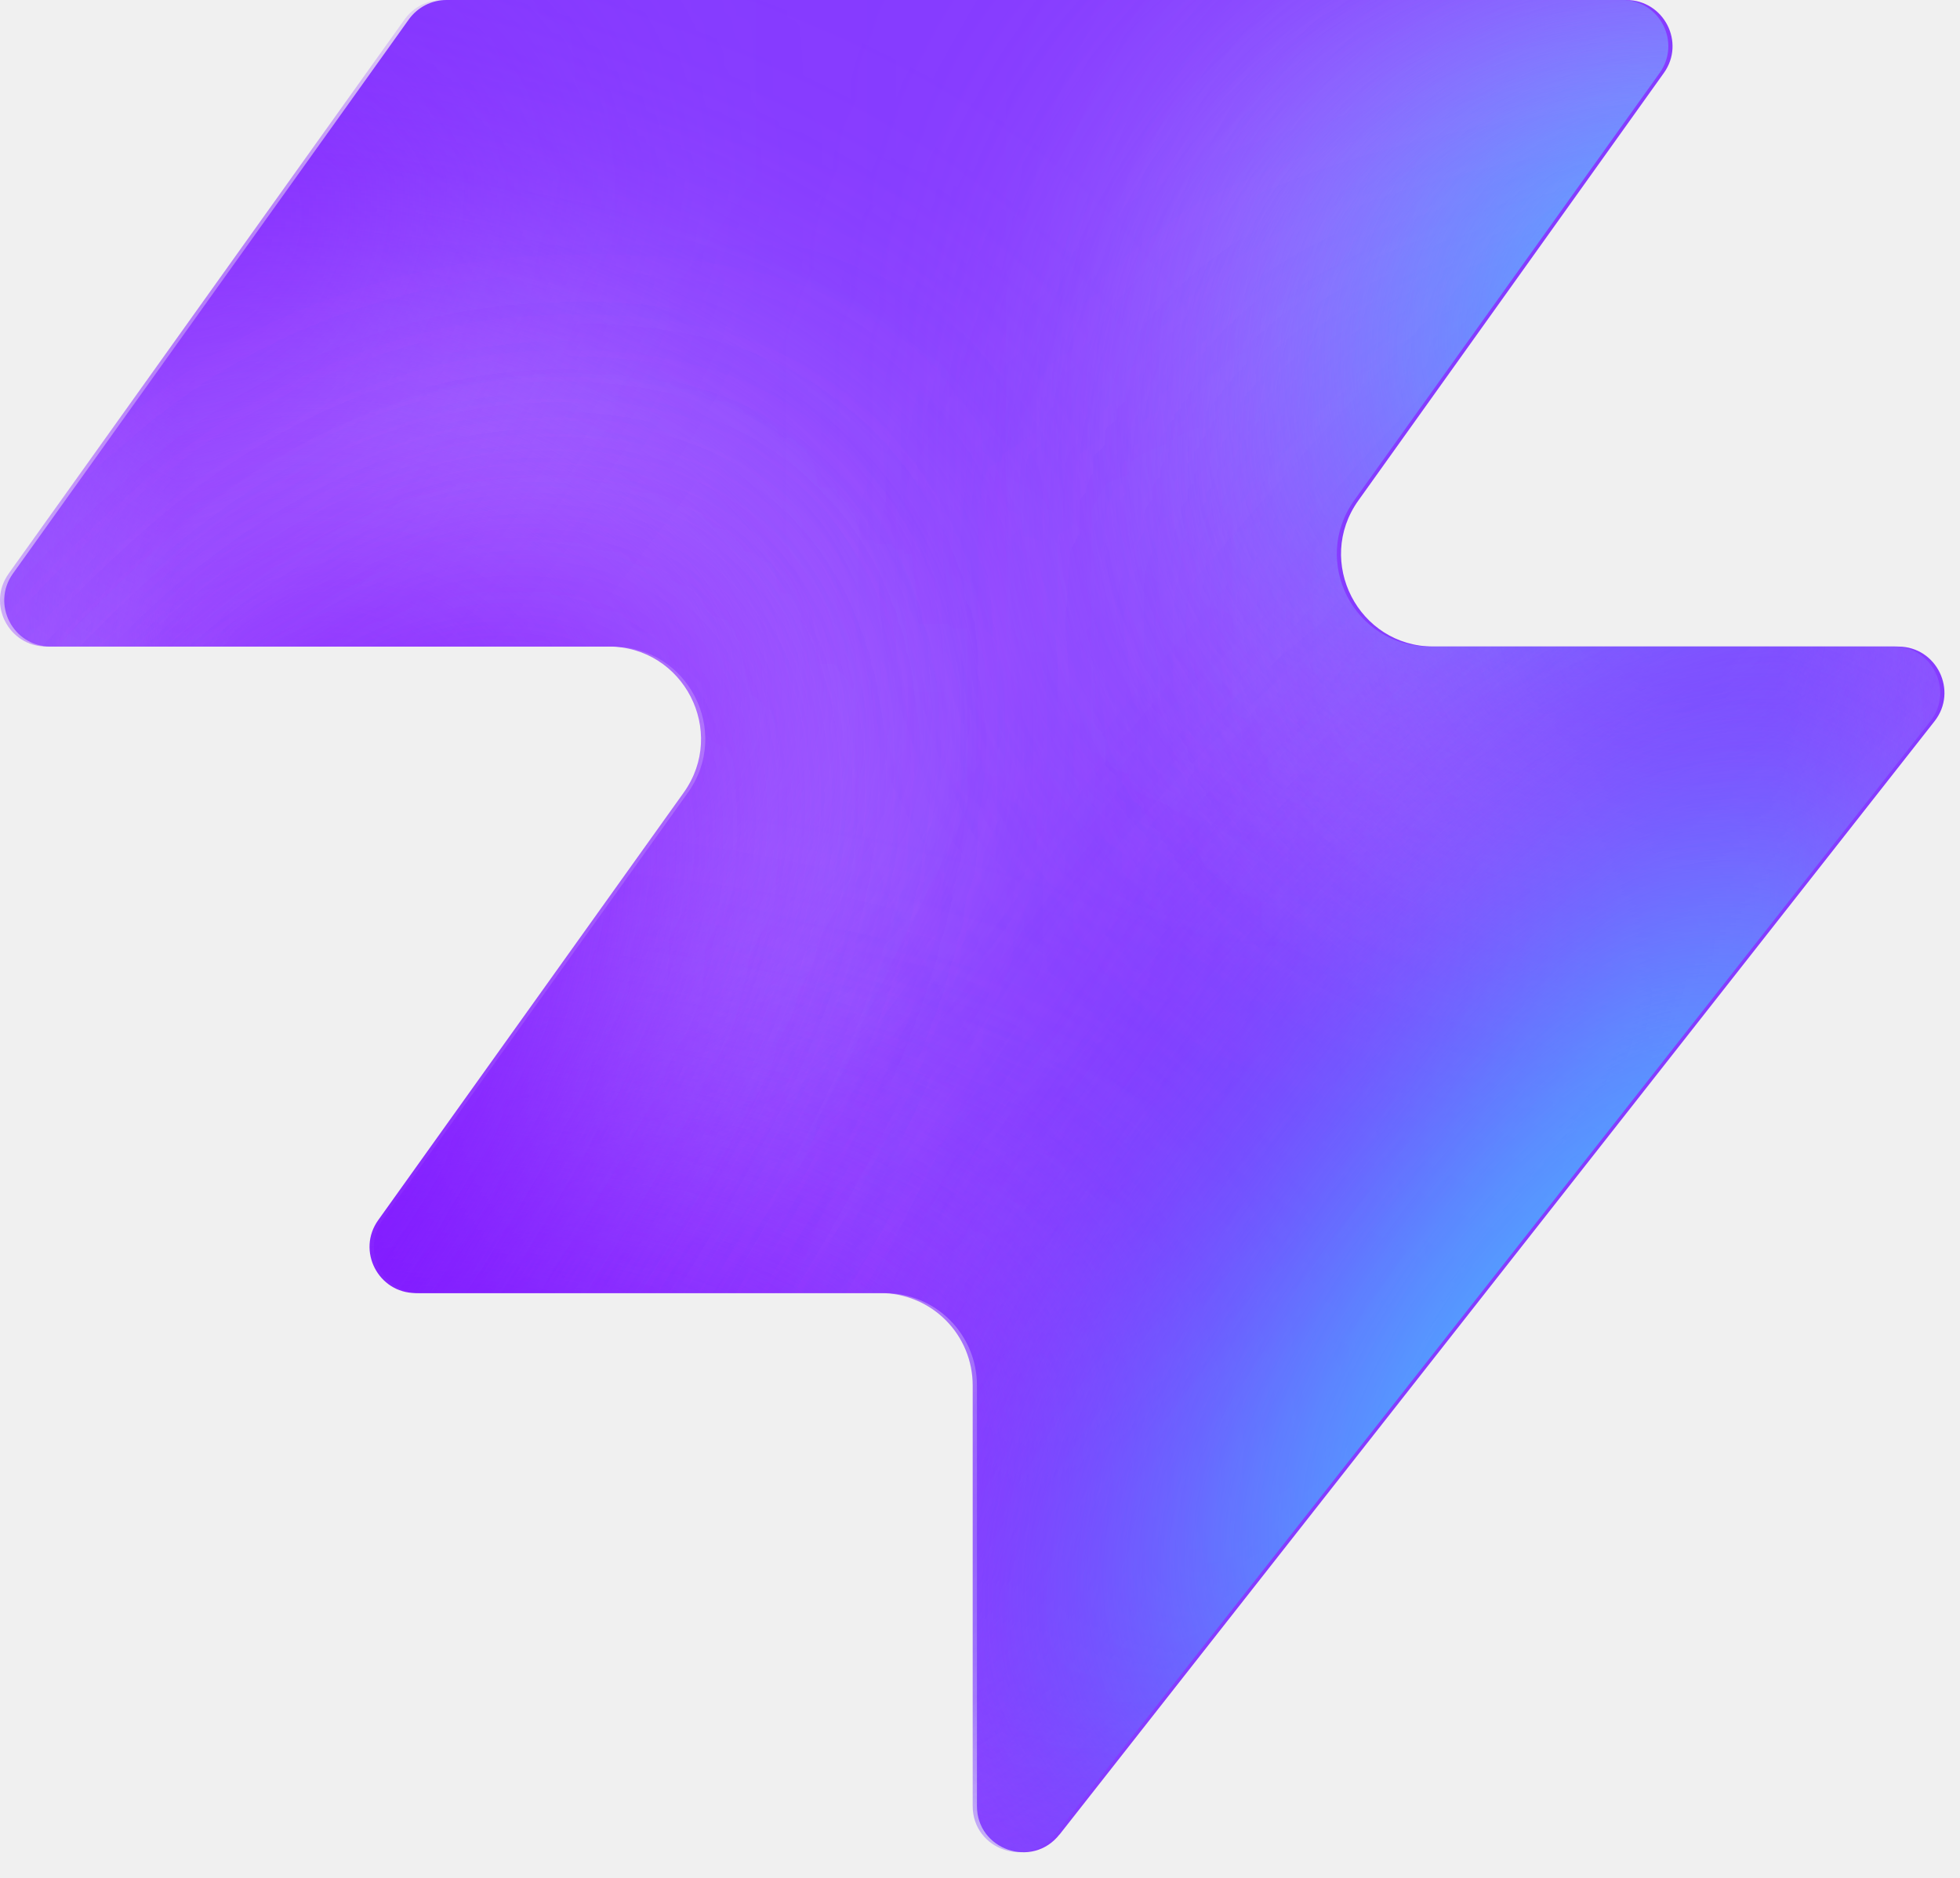
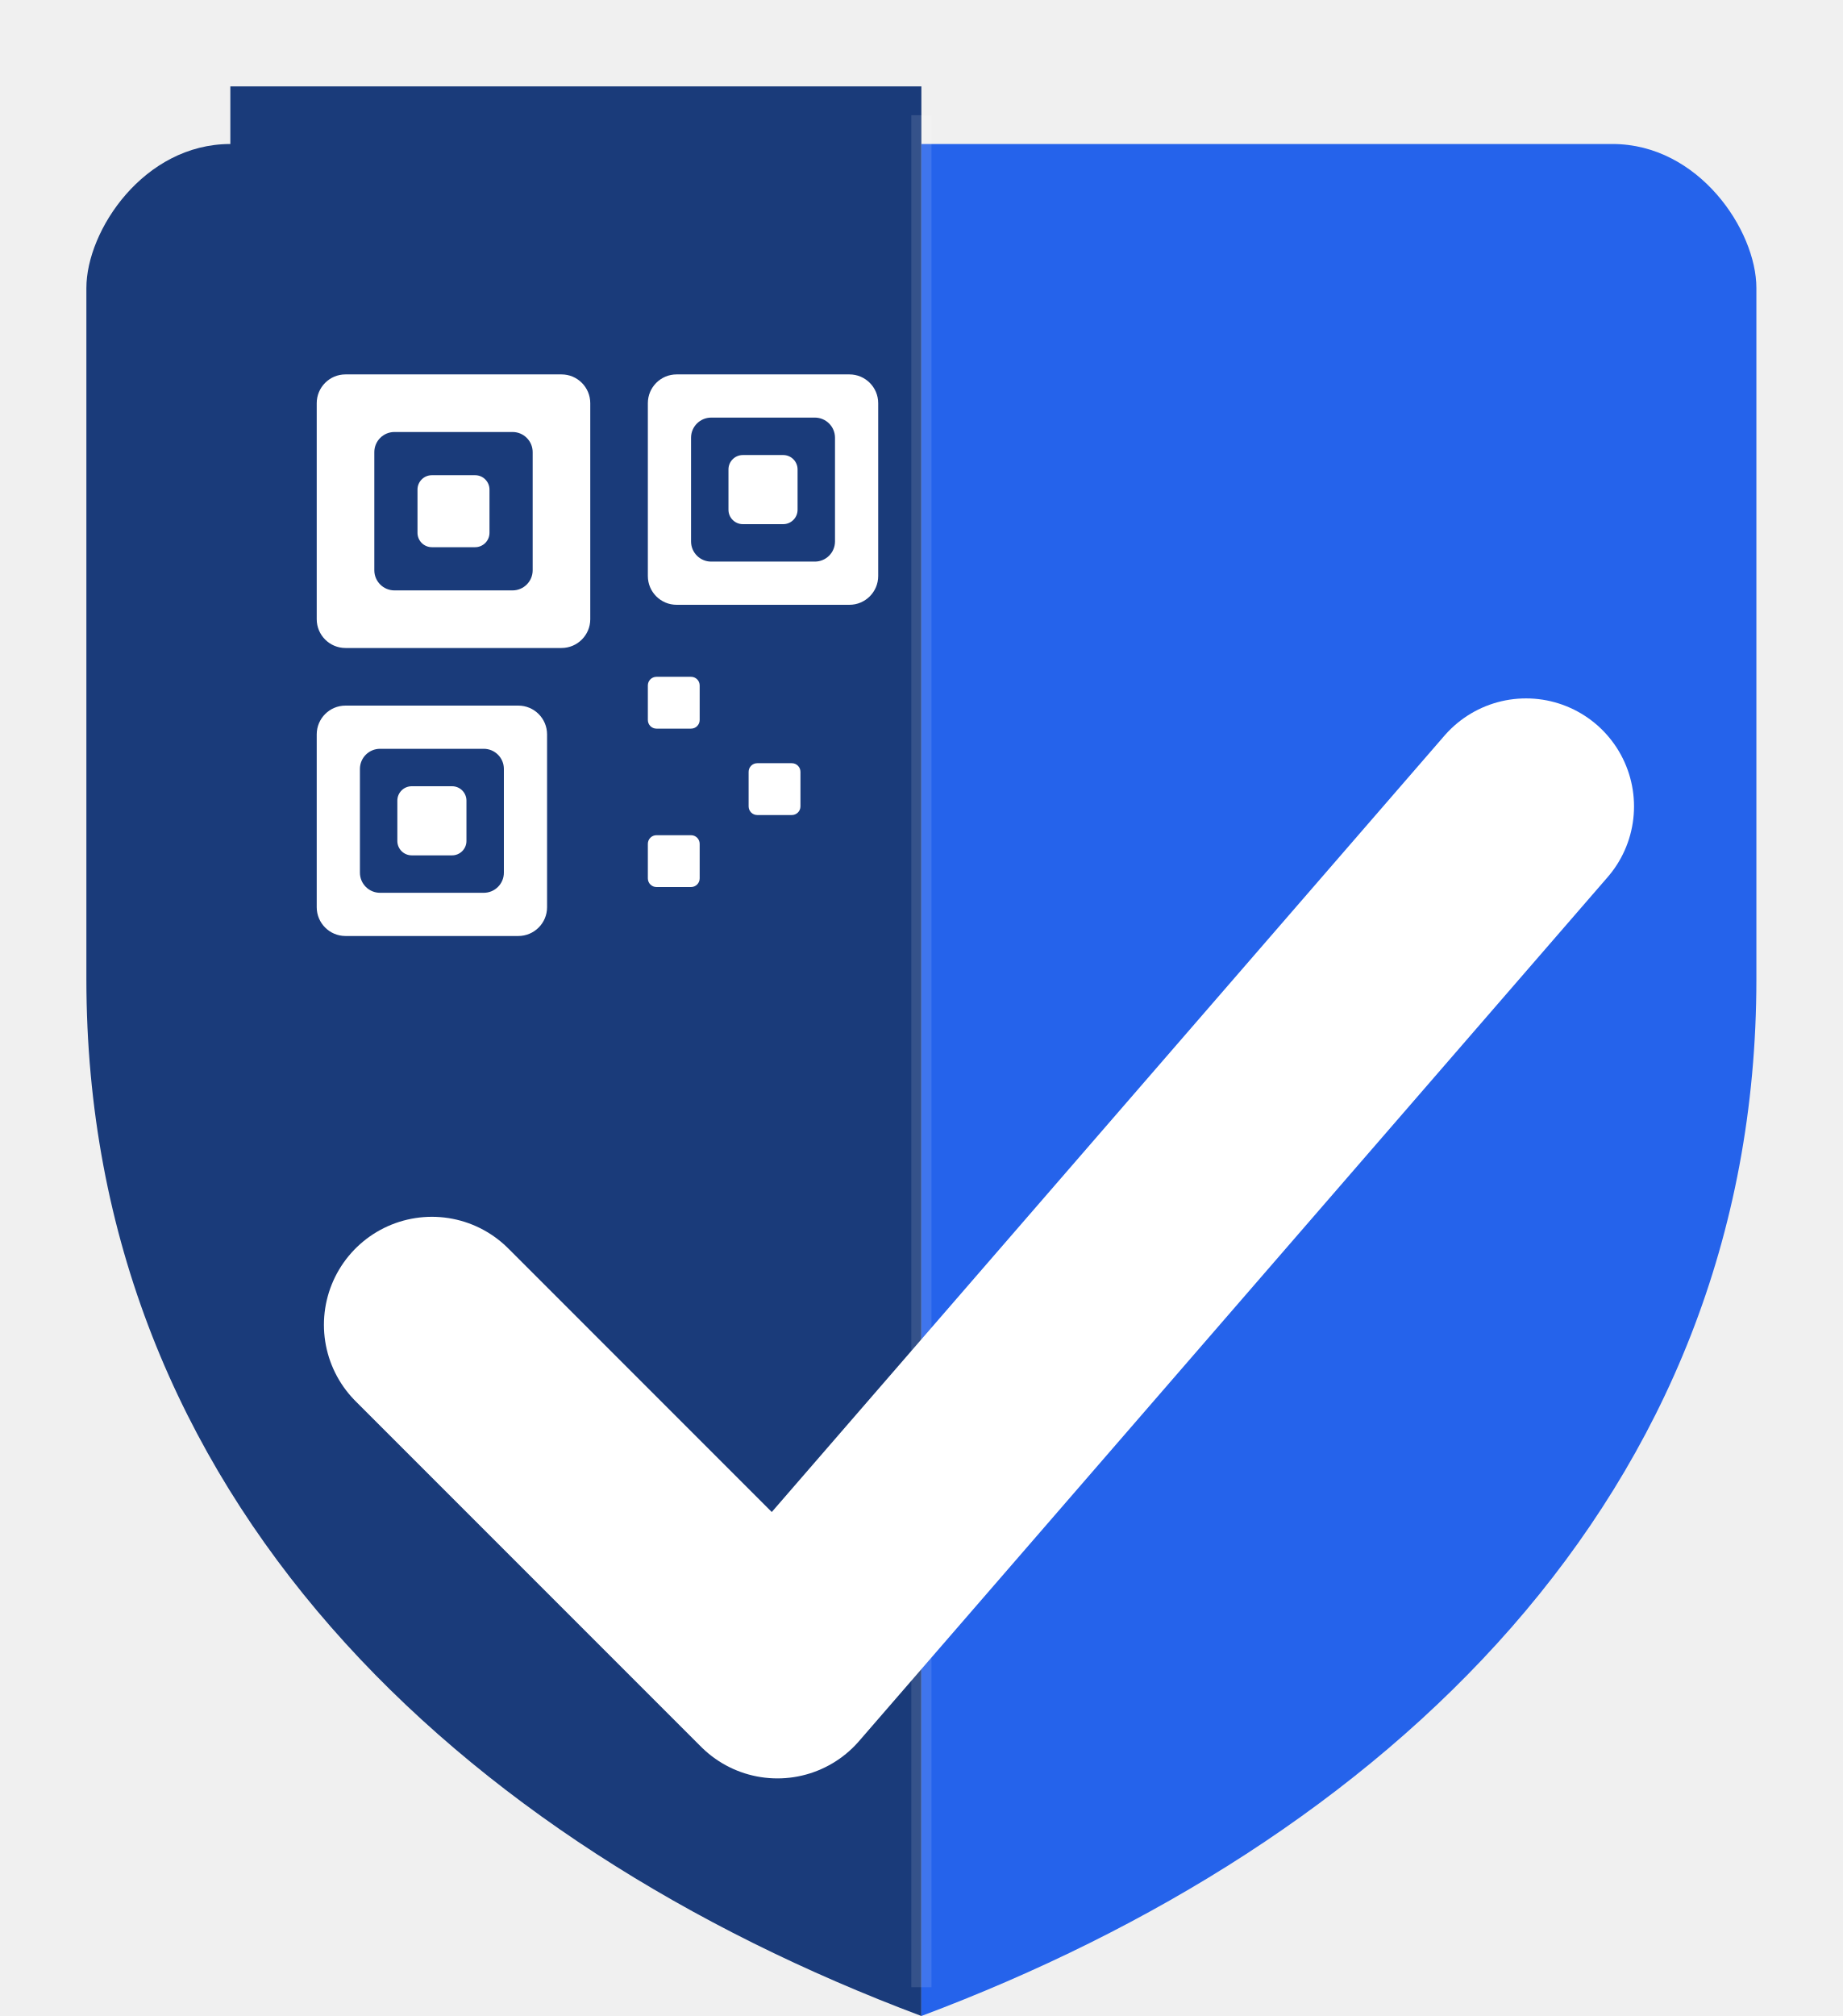
- <svg xmlns="http://www.w3.org/2000/svg" width="48" height="46" fill="none" viewBox="0 0 48 46">
-   <path fill="#863bff" d="M25.946 44.938c-.664.845-2.021.375-2.021-.698V33.937a2.26 2.26 0 0 0-2.262-2.262H10.287c-.92 0-1.456-1.04-.92-1.788l7.48-10.471c1.07-1.497 0-3.578-1.842-3.578H1.237c-.92 0-1.456-1.04-.92-1.788L10.013.474c.214-.297.556-.474.92-.474h28.894c.92 0 1.456 1.04.92 1.788l-7.48 10.471c-1.07 1.498 0 3.579 1.842 3.579h11.377c.943 0 1.473 1.088.89 1.83L25.947 44.94z" style="fill:#863bff;fill:color(display-p3 .525 .23 1);fill-opacity:1" />
-   <mask id="a" width="48" height="46" x="0" y="0" maskUnits="userSpaceOnUse" style="mask-type:alpha">
-     <path fill="#000" d="M25.842 44.938c-.664.844-2.021.375-2.021-.698V33.937a2.26 2.26 0 0 0-2.262-2.262H10.183c-.92 0-1.456-1.04-.92-1.788l7.48-10.471c1.07-1.498 0-3.579-1.842-3.579H1.133c-.92 0-1.456-1.04-.92-1.787L9.91.473c.214-.297.556-.474.92-.474h28.894c.92 0 1.456 1.04.92 1.788l-7.48 10.471c-1.07 1.498 0 3.578 1.842 3.578h11.377c.943 0 1.473 1.088.89 1.832L25.843 44.94z" style="fill:#000;fill-opacity:1" />
-   </mask>
-   <g mask="url(#a)">
-     <g filter="url(#b)">
-       <ellipse cx="5.508" cy="14.704" fill="#ede6ff" rx="5.508" ry="14.704" style="fill:#ede6ff;fill:color(display-p3 .927 .903 1);fill-opacity:1" transform="matrix(.00324 1 1 -.00324 -4.47 31.516)" />
-     </g>
-     <g filter="url(#c)">
-       <ellipse cx="10.399" cy="29.851" fill="#ede6ff" rx="10.399" ry="29.851" style="fill:#ede6ff;fill:color(display-p3 .927 .903 1);fill-opacity:1" transform="matrix(.00324 1 1 -.00324 -39.328 7.883)" />
-     </g>
-     <g filter="url(#d)">
-       <ellipse cx="5.508" cy="30.487" fill="#7e14ff" rx="5.508" ry="30.487" style="fill:#7e14ff;fill:color(display-p3 .492 .077 1);fill-opacity:1" transform="rotate(89.814 -25.913 -14.639)scale(1 -1)" />
-     </g>
-     <g filter="url(#e)">
-       <ellipse cx="5.508" cy="30.599" fill="#7e14ff" rx="5.508" ry="30.599" style="fill:#7e14ff;fill:color(display-p3 .492 .077 1);fill-opacity:1" transform="rotate(89.814 -32.644 -3.334)scale(1 -1)" />
-     </g>
-     <g filter="url(#f)">
-       <ellipse cx="5.508" cy="30.599" fill="#7e14ff" rx="5.508" ry="30.599" style="fill:#7e14ff;fill:color(display-p3 .492 .077 1);fill-opacity:1" transform="matrix(.00324 1 1 -.00324 -34.34 30.47)" />
-     </g>
-     <g filter="url(#g)">
-       <ellipse cx="14.072" cy="22.078" fill="#ede6ff" rx="14.072" ry="22.078" style="fill:#ede6ff;fill:color(display-p3 .927 .903 1);fill-opacity:1" transform="rotate(93.35 24.506 48.493)scale(-1 1)" />
-     </g>
-     <g filter="url(#h)">
-       <ellipse cx="3.47" cy="21.501" fill="#7e14ff" rx="3.47" ry="21.501" style="fill:#7e14ff;fill:color(display-p3 .492 .077 1);fill-opacity:1" transform="rotate(89.009 28.708 47.59)scale(-1 1)" />
-     </g>
-     <g filter="url(#i)">
-       <ellipse cx="3.47" cy="21.501" fill="#7e14ff" rx="3.47" ry="21.501" style="fill:#7e14ff;fill:color(display-p3 .492 .077 1);fill-opacity:1" transform="rotate(89.009 28.708 47.59)scale(-1 1)" />
-     </g>
-     <g filter="url(#j)">
-       <ellipse cx=".387" cy="8.972" fill="#7e14ff" rx="4.407" ry="29.108" style="fill:#7e14ff;fill:color(display-p3 .492 .077 1);fill-opacity:1" transform="rotate(39.51 .387 8.972)" />
-     </g>
-     <g filter="url(#k)">
-       <ellipse cx="47.523" cy="-6.092" fill="#7e14ff" rx="4.407" ry="29.108" style="fill:#7e14ff;fill:color(display-p3 .492 .077 1);fill-opacity:1" transform="rotate(37.892 47.523 -6.092)" />
-     </g>
-     <g filter="url(#l)">
-       <ellipse cx="41.412" cy="6.333" fill="#47bfff" rx="5.971" ry="9.665" style="fill:#47bfff;fill:color(display-p3 .28 .748 1);fill-opacity:1" transform="rotate(37.892 41.412 6.333)" />
-     </g>
-     <g filter="url(#m)">
-       <ellipse cx="-1.879" cy="38.332" fill="#7e14ff" rx="4.407" ry="29.108" style="fill:#7e14ff;fill:color(display-p3 .492 .077 1);fill-opacity:1" transform="rotate(37.892 -1.88 38.332)" />
-     </g>
-     <g filter="url(#n)">
-       <ellipse cx="-1.879" cy="38.332" fill="#7e14ff" rx="4.407" ry="29.108" style="fill:#7e14ff;fill:color(display-p3 .492 .077 1);fill-opacity:1" transform="rotate(37.892 -1.88 38.332)" />
-     </g>
-     <g filter="url(#o)">
-       <ellipse cx="35.651" cy="29.907" fill="#7e14ff" rx="4.407" ry="29.108" style="fill:#7e14ff;fill:color(display-p3 .492 .077 1);fill-opacity:1" transform="rotate(37.892 35.651 29.907)" />
-     </g>
-     <g filter="url(#p)">
-       <ellipse cx="38.418" cy="32.4" fill="#47bfff" rx="5.971" ry="15.297" style="fill:#47bfff;fill:color(display-p3 .28 .748 1);fill-opacity:1" transform="rotate(37.892 38.418 32.4)" />
-     </g>
+ <svg xmlns="http://www.w3.org/2000/svg" viewBox="0 0 64 70" fill="none">
+   <defs>
+     <clipPath id="s">
+       <path d="M32 3C32 3 5 3 5 10V33C5 51 18 63 32 69C46 63 59 51 59 33V10C59 3 32 3 32 3Z" />
+     </clipPath>
+   </defs>
+   <path d="M8 5C5 5 3 8 3 10V34C3 52 16 64 32 70V3H8Z" fill="#1A3B7A" />
+   <path d="M32 3V70C48 64 61 52 61 34V10C61 8 59 5 56 5H32Z" fill="#2563EB" />
+   <line x1="32" y1="4" x2="32" y2="69" stroke="rgba(255,255,255,0.12)" stroke-width="0.7" />
+   <rect x="11" y="13" width="9.5" height="9.5" rx="1" fill="#FFFFFF" />
+   <rect x="13" y="15" width="5.5" height="5.5" rx="0.7" fill="#1A3B7A" />
+   <rect x="14.5" y="16.5" width="2.5" height="2.5" rx="0.5" fill="#FFFFFF" />
+   <rect x="22.5" y="13" width="8" height="8" rx="1" fill="#FFFFFF" />
+   <rect x="24" y="14.5" width="5" height="5" rx="0.7" fill="#1A3B7A" />
+   <rect x="25.3" y="15.8" width="2.4" height="2.4" rx="0.5" fill="#FFFFFF" />
+   <rect x="11" y="24.5" width="8" height="8" rx="1" fill="#FFFFFF" />
+   <rect x="12.5" y="26" width="5" height="5" rx="0.7" fill="#1A3B7A" />
+   <rect x="13.8" y="27.3" width="2.4" height="2.4" rx="0.5" fill="#FFFFFF" />
+   <rect x="22.5" y="23.5" width="1.8" height="1.8" rx="0.3" fill="#FFFFFF" />
+   <rect x="26" y="26.5" width="1.8" height="1.8" rx="0.3" fill="#FFFFFF" />
+   <rect x="22.5" y="29" width="1.8" height="1.8" rx="0.3" fill="#FFFFFF" />
+   <g clip-path="url(#s)">
+     <polyline points="15,46 27,58 53,28" fill="none" stroke="#FFFFFF" stroke-width="7.5" stroke-linecap="round" stroke-linejoin="round" />
  </g>
-   <defs>
-     <filter id="b" width="60.045" height="41.654" x="-19.77" y="16.149" color-interpolation-filters="sRGB" filterUnits="userSpaceOnUse">
-       <feFlood flood-opacity="0" result="BackgroundImageFix" />
-       <feBlend in="SourceGraphic" in2="BackgroundImageFix" result="shape" />
-       <feGaussianBlur result="effect1_foregroundBlur_2002_17158" stdDeviation="7.659" />
-     </filter>
-     <filter id="c" width="90.34" height="51.437" x="-54.613" y="-7.533" color-interpolation-filters="sRGB" filterUnits="userSpaceOnUse">
-       <feFlood flood-opacity="0" result="BackgroundImageFix" />
-       <feBlend in="SourceGraphic" in2="BackgroundImageFix" result="shape" />
-       <feGaussianBlur result="effect1_foregroundBlur_2002_17158" stdDeviation="7.659" />
-     </filter>
-     <filter id="d" width="79.355" height="29.4" x="-49.64" y="2.03" color-interpolation-filters="sRGB" filterUnits="userSpaceOnUse">
-       <feFlood flood-opacity="0" result="BackgroundImageFix" />
-       <feBlend in="SourceGraphic" in2="BackgroundImageFix" result="shape" />
-       <feGaussianBlur result="effect1_foregroundBlur_2002_17158" stdDeviation="4.596" />
-     </filter>
-     <filter id="e" width="79.579" height="29.4" x="-45.045" y="20.029" color-interpolation-filters="sRGB" filterUnits="userSpaceOnUse">
-       <feFlood flood-opacity="0" result="BackgroundImageFix" />
-       <feBlend in="SourceGraphic" in2="BackgroundImageFix" result="shape" />
-       <feGaussianBlur result="effect1_foregroundBlur_2002_17158" stdDeviation="4.596" />
-     </filter>
-     <filter id="f" width="79.579" height="29.4" x="-43.513" y="21.178" color-interpolation-filters="sRGB" filterUnits="userSpaceOnUse">
-       <feFlood flood-opacity="0" result="BackgroundImageFix" />
-       <feBlend in="SourceGraphic" in2="BackgroundImageFix" result="shape" />
-       <feGaussianBlur result="effect1_foregroundBlur_2002_17158" stdDeviation="4.596" />
-     </filter>
-     <filter id="g" width="74.749" height="58.852" x="15.756" y="-17.901" color-interpolation-filters="sRGB" filterUnits="userSpaceOnUse">
-       <feFlood flood-opacity="0" result="BackgroundImageFix" />
-       <feBlend in="SourceGraphic" in2="BackgroundImageFix" result="shape" />
-       <feGaussianBlur result="effect1_foregroundBlur_2002_17158" stdDeviation="7.659" />
-     </filter>
-     <filter id="h" width="61.377" height="25.362" x="23.548" y="2.284" color-interpolation-filters="sRGB" filterUnits="userSpaceOnUse">
-       <feFlood flood-opacity="0" result="BackgroundImageFix" />
-       <feBlend in="SourceGraphic" in2="BackgroundImageFix" result="shape" />
-       <feGaussianBlur result="effect1_foregroundBlur_2002_17158" stdDeviation="4.596" />
-     </filter>
-     <filter id="i" width="61.377" height="25.362" x="23.548" y="2.284" color-interpolation-filters="sRGB" filterUnits="userSpaceOnUse">
-       <feFlood flood-opacity="0" result="BackgroundImageFix" />
-       <feBlend in="SourceGraphic" in2="BackgroundImageFix" result="shape" />
-       <feGaussianBlur result="effect1_foregroundBlur_2002_17158" stdDeviation="4.596" />
-     </filter>
-     <filter id="j" width="56.045" height="63.649" x="-27.636" y="-22.853" color-interpolation-filters="sRGB" filterUnits="userSpaceOnUse">
-       <feFlood flood-opacity="0" result="BackgroundImageFix" />
-       <feBlend in="SourceGraphic" in2="BackgroundImageFix" result="shape" />
-       <feGaussianBlur result="effect1_foregroundBlur_2002_17158" stdDeviation="4.596" />
-     </filter>
-     <filter id="k" width="54.814" height="64.646" x="20.116" y="-38.415" color-interpolation-filters="sRGB" filterUnits="userSpaceOnUse">
-       <feFlood flood-opacity="0" result="BackgroundImageFix" />
-       <feBlend in="SourceGraphic" in2="BackgroundImageFix" result="shape" />
-       <feGaussianBlur result="effect1_foregroundBlur_2002_17158" stdDeviation="4.596" />
-     </filter>
-     <filter id="l" width="33.541" height="35.313" x="24.641" y="-11.323" color-interpolation-filters="sRGB" filterUnits="userSpaceOnUse">
-       <feFlood flood-opacity="0" result="BackgroundImageFix" />
-       <feBlend in="SourceGraphic" in2="BackgroundImageFix" result="shape" />
-       <feGaussianBlur result="effect1_foregroundBlur_2002_17158" stdDeviation="4.596" />
-     </filter>
-     <filter id="m" width="54.814" height="64.646" x="-29.286" y="6.009" color-interpolation-filters="sRGB" filterUnits="userSpaceOnUse">
-       <feFlood flood-opacity="0" result="BackgroundImageFix" />
-       <feBlend in="SourceGraphic" in2="BackgroundImageFix" result="shape" />
-       <feGaussianBlur result="effect1_foregroundBlur_2002_17158" stdDeviation="4.596" />
-     </filter>
-     <filter id="n" width="54.814" height="64.646" x="-29.286" y="6.009" color-interpolation-filters="sRGB" filterUnits="userSpaceOnUse">
-       <feFlood flood-opacity="0" result="BackgroundImageFix" />
-       <feBlend in="SourceGraphic" in2="BackgroundImageFix" result="shape" />
-       <feGaussianBlur result="effect1_foregroundBlur_2002_17158" stdDeviation="4.596" />
-     </filter>
-     <filter id="o" width="54.814" height="64.646" x="8.244" y="-2.416" color-interpolation-filters="sRGB" filterUnits="userSpaceOnUse">
-       <feFlood flood-opacity="0" result="BackgroundImageFix" />
-       <feBlend in="SourceGraphic" in2="BackgroundImageFix" result="shape" />
-       <feGaussianBlur result="effect1_foregroundBlur_2002_17158" stdDeviation="4.596" />
-     </filter>
-     <filter id="p" width="39.409" height="43.623" x="18.713" y="10.588" color-interpolation-filters="sRGB" filterUnits="userSpaceOnUse">
-       <feFlood flood-opacity="0" result="BackgroundImageFix" />
-       <feBlend in="SourceGraphic" in2="BackgroundImageFix" result="shape" />
-       <feGaussianBlur result="effect1_foregroundBlur_2002_17158" stdDeviation="4.596" />
-     </filter>
-   </defs>
</svg>
